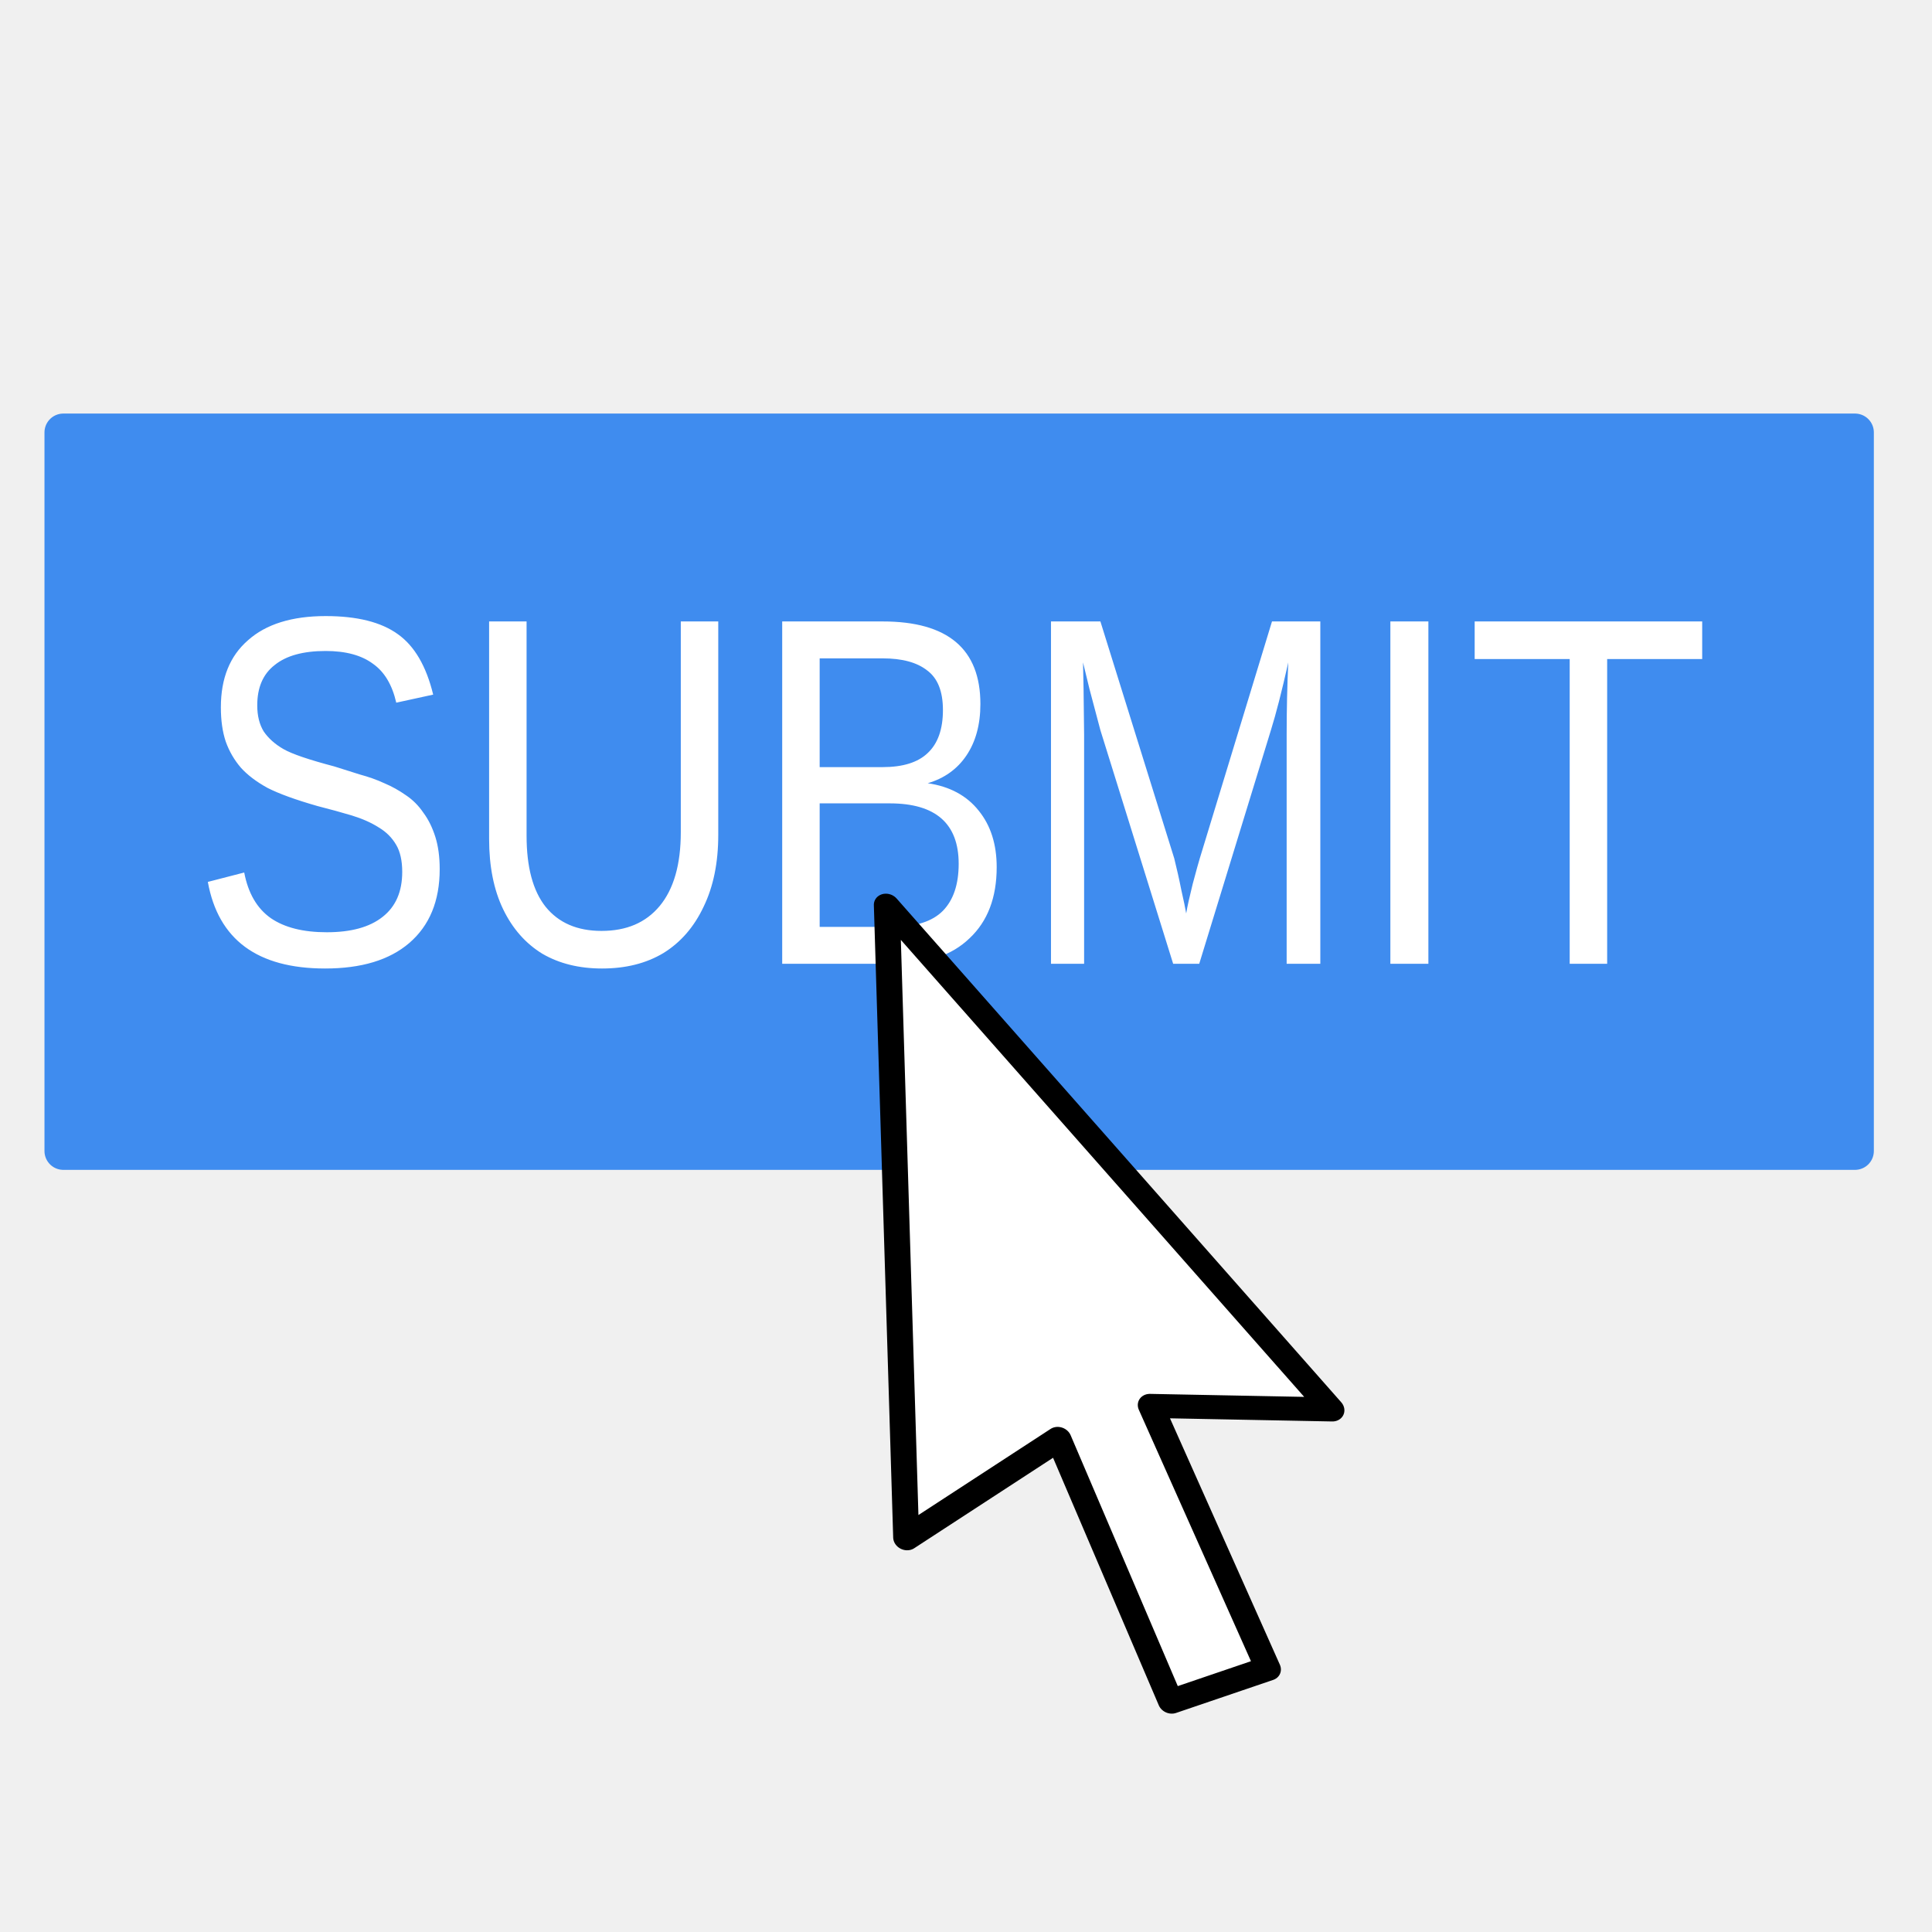
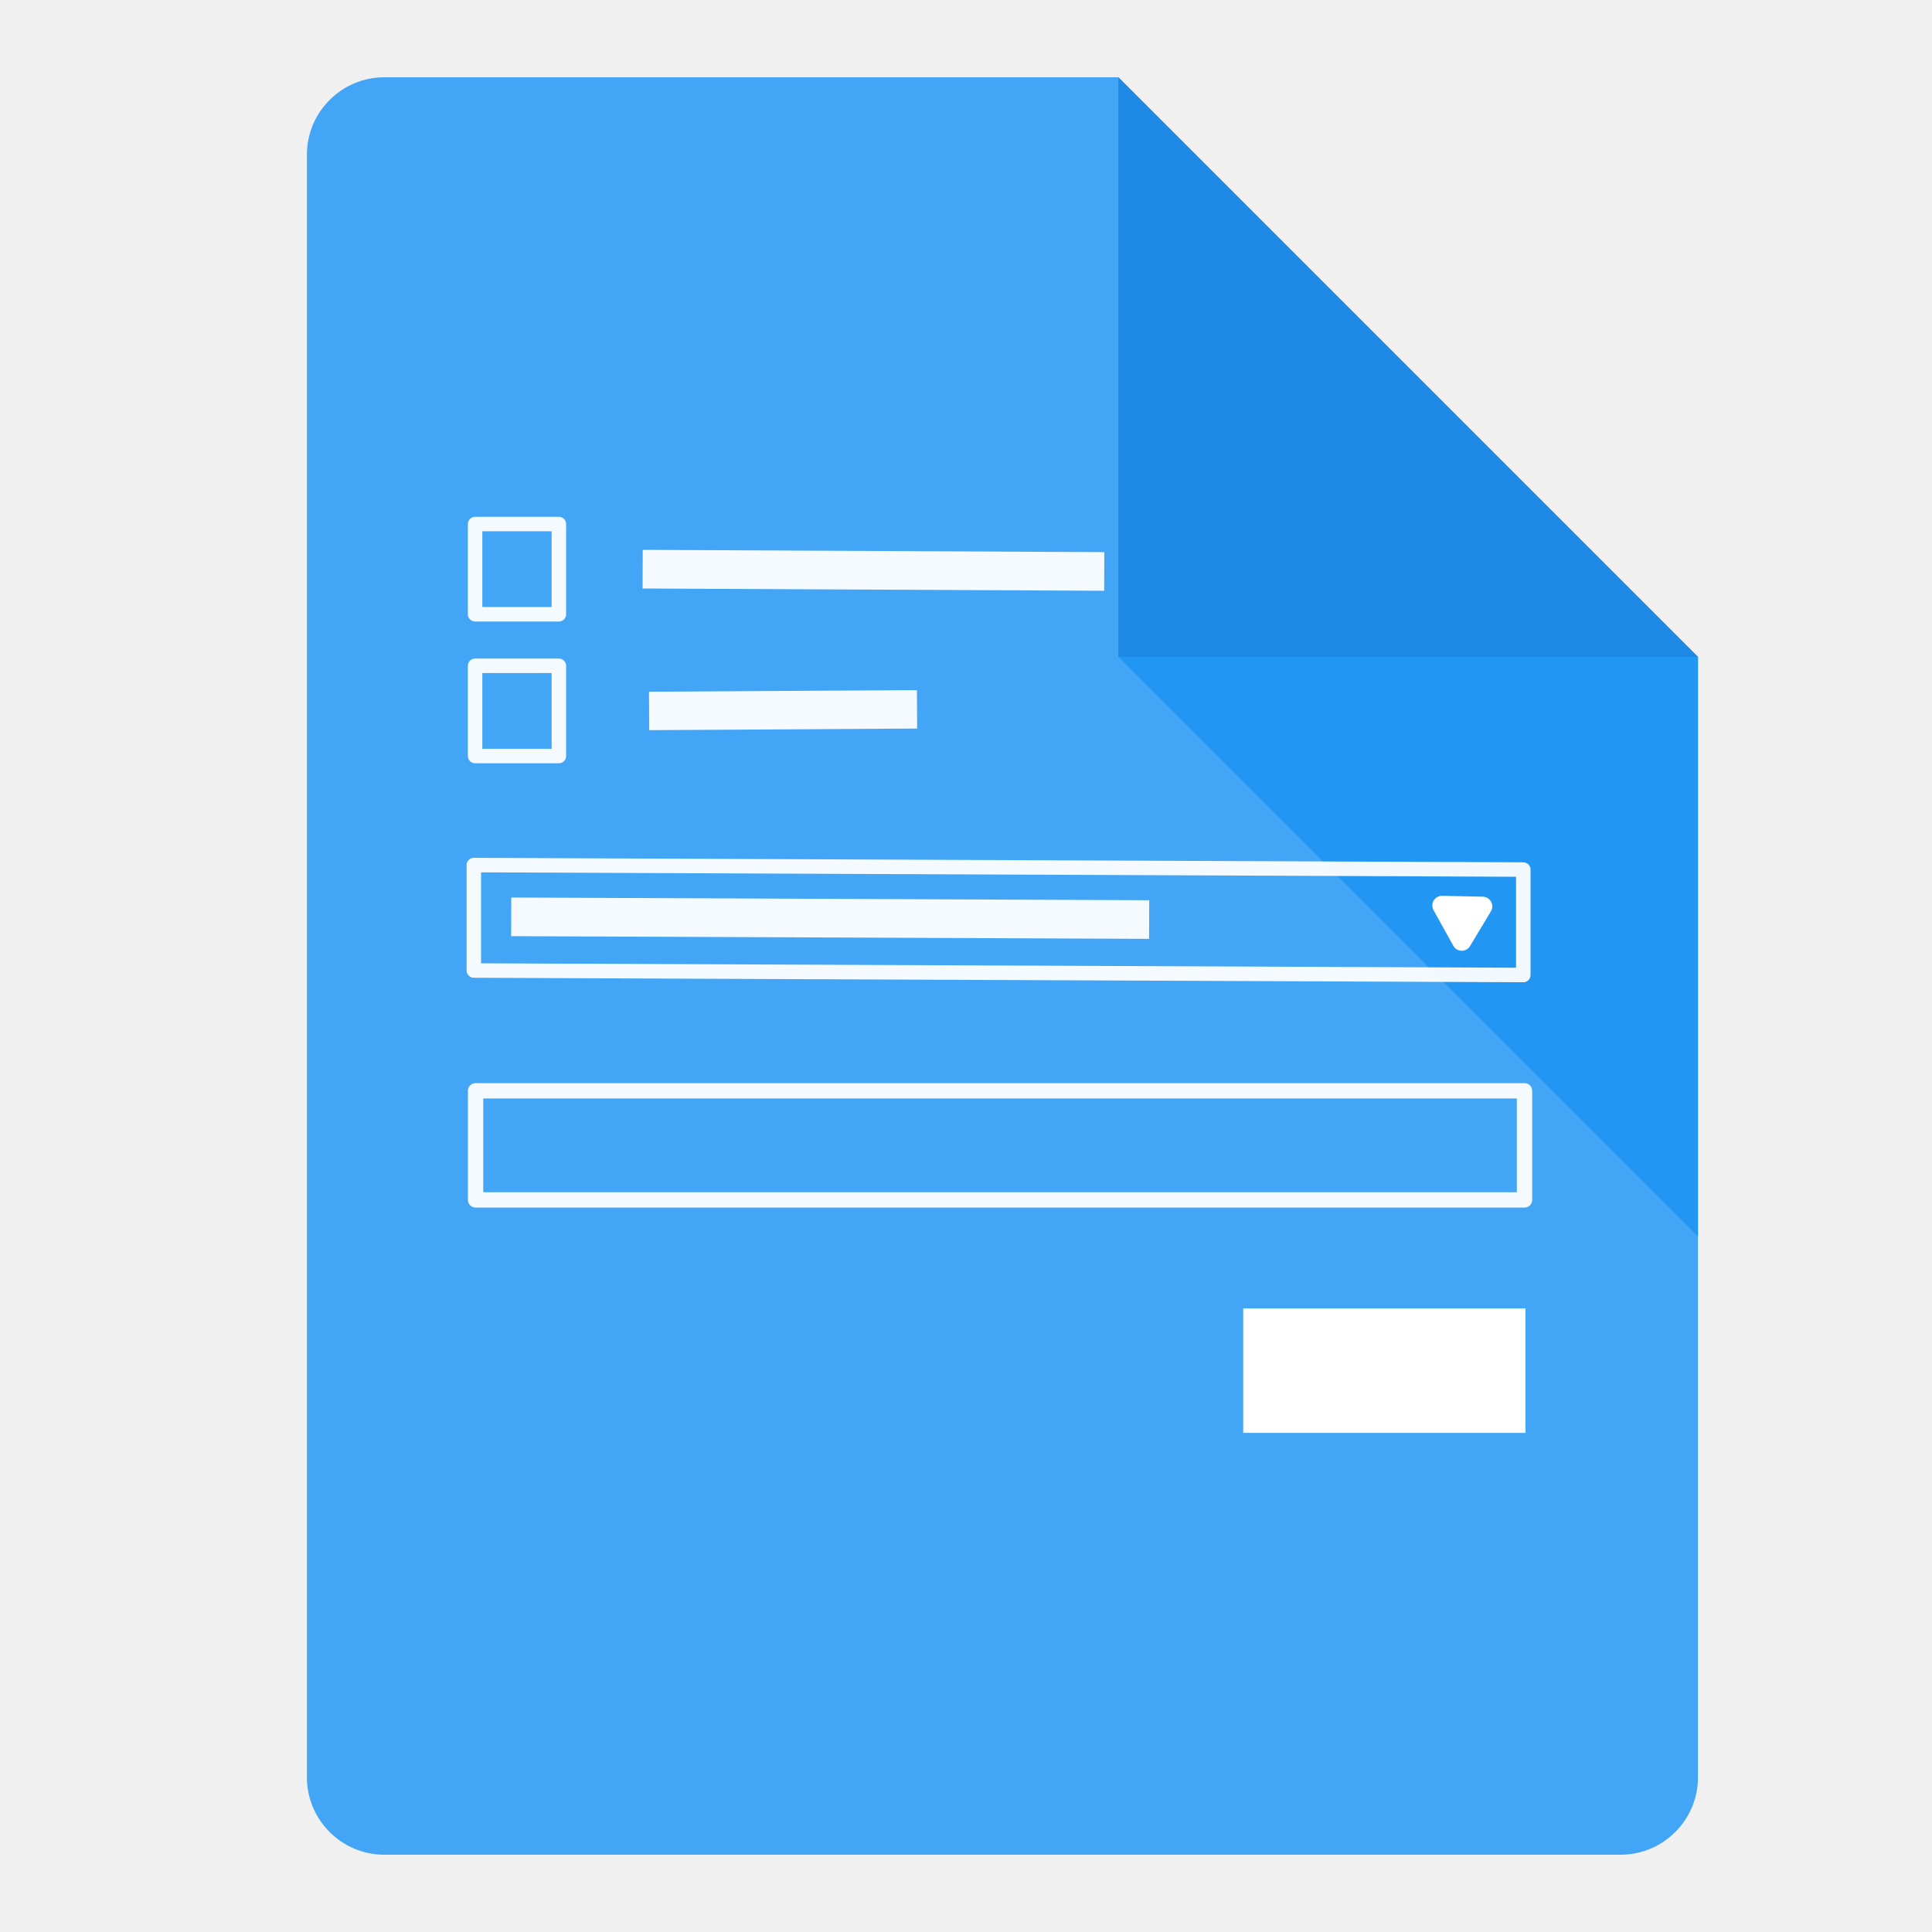
<svg xmlns="http://www.w3.org/2000/svg" version="1.1" id="icon-users" x="0px" y="0px" width="50px" height="50px" viewBox="0 0 50 50" enable-background="new 0 0 50 50" xml:space="preserve">
  <defs id="defs3472">
    <linearGradient y2="1" id="svg_1">
      <stop id="stop4766" offset="0" stop-color="#e8e8e8" />
      <stop id="stop4768" offset="1" stop-color="#171717" />
    </linearGradient>
    <linearGradient spreadMethod="pad" x2="1" y1="0" x1="0" y2="1" id="svg_2">
      <stop id="stop4771" offset="0" stop-color="#e8e8e8" />
      <stop id="stop4773" offset="1" stop-color="#171717" />
    </linearGradient>
    <linearGradient spreadMethod="pad" x2="1" y1="0.363" x1="0.488" y2="1" id="svg_3">
      <stop id="stop4776" offset="0" stop-color="#e8e8e8" />
      <stop id="stop4778" offset="1" stop-color="#171717" />
    </linearGradient>
    <linearGradient spreadMethod="pad" x2="1" y1="0" x1="0" y2="1" id="svg_4">
      <stop id="stop4781" offset="0" stop-opacity="0.996" stop-color="#efefef" />
      <stop id="stop4783" offset="1" stop-opacity="0.996" stop-color="#828282" />
    </linearGradient>
    <linearGradient spreadMethod="pad" x2="1" y1="0" x1="0" y2="1" id="svg_5">
      <stop id="stop4786" offset="0" stop-opacity="0.992" stop-color="#ffffff" />
      <stop id="stop4788" offset="1" stop-opacity="0.996" stop-color="#828282" />
    </linearGradient>
    <linearGradient spreadMethod="pad" x2="1" y1="0" x1="0" y2="1" id="svg_6">
      <stop id="stop4791" offset="0" stop-opacity="0.992" stop-color="#ffffff" />
      <stop id="stop4793" offset="1" stop-opacity="0.996" stop-color="#828282" />
      <stop id="stop4795" offset="1" stop-opacity="0.996" stop-color="#828282" />
    </linearGradient>
    <linearGradient spreadMethod="pad" x2="1" y1="0" x1="0" y2="1" id="svg_7">
      <stop id="stop4798" offset="0" stop-opacity="0.988" stop-color="#ffffff" />
      <stop id="stop4800" offset="1" stop-opacity="0.992" stop-color="#cccccc" />
      <stop id="stop4802" offset="1" stop-opacity="0.996" stop-color="#828282" />
      <stop id="stop4804" offset="1" stop-opacity="0.996" stop-color="#828282" />
      <stop id="stop4806" offset="1" stop-opacity="0.996" stop-color="#828282" />
    </linearGradient>
    <linearGradient spreadMethod="pad" x2="1" y1="0" x1="0" y2="1" id="svg_8">
      <stop id="stop4809" offset="0" stop-opacity="0.988" stop-color="#ffffff" />
      <stop id="stop4811" offset="1" stop-opacity="0.992" stop-color="#cccccc" />
      <stop id="stop4813" offset="1" stop-opacity="0.992" stop-color="#cccccc" />
      <stop id="stop4815" offset="1" stop-opacity="0.996" stop-color="#828282" />
      <stop id="stop4817" offset="1" stop-opacity="0.996" stop-color="#828282" />
      <stop id="stop4819" offset="1" stop-opacity="0.996" stop-color="#828282" />
    </linearGradient>
    <linearGradient id="svg_9">
      <stop id="stop4822" offset="0" stop-color="#ffffff" />
      <stop id="stop4824" offset="1" stop-color="#000000" />
    </linearGradient>
    <linearGradient id="svg_10">
      <stop id="stop4827" offset="0" stop-color="#ffffff" />
      <stop id="stop4829" offset="1" stop-opacity="0.996" stop-color="#dddddd" />
    </linearGradient>
    <linearGradient y2="1" x2="1" y1="0" x1="0" id="svg_11">
      <stop id="stop4832" offset="0" stop-color="#ffffff" />
      <stop id="stop4834" offset="1" stop-opacity="0.996" stop-color="#dddddd" />
    </linearGradient>
    <linearGradient y2="1" x2="1" y1="0" x1="0" id="svg_12">
      <stop id="stop4837" offset="0" stop-color="#ffffff" />
      <stop id="stop4839" offset="1" stop-opacity="0.992" stop-color="#f2f2f2" />
    </linearGradient>
    <linearGradient y2="1" x2="1" id="svg_13">
      <stop id="stop4842" offset="0" stop-opacity="0.996" stop-color="#ffffff" />
      <stop id="stop4844" offset="1" stop-opacity="0.996" stop-color="#c1c1c1" />
    </linearGradient>
    <linearGradient y1="0" x1="0" y2="1" x2="1" id="svg_14">
      <stop id="stop4847" offset="0" stop-opacity="0.996" stop-color="#ffffff" />
      <stop id="stop4849" offset="1" stop-opacity="0.996" stop-color="#c1c1c1" />
    </linearGradient>
    <linearGradient y2="1" x2="1" id="svg_16">
      <stop id="stop4857" offset="0" stop-color="#ffffff" />
      <stop id="stop4859" offset="1" stop-color="#000000" />
    </linearGradient>
    <linearGradient y1="0" x1="0" y2="1" x2="1" id="svg_17">
      <stop id="stop4862" offset="0" stop-color="#ffffff" />
      <stop id="stop4864" offset="1" stop-opacity="0.996" stop-color="#e0e0e0" />
    </linearGradient>
    <linearGradient y1="0" x1="0" y2="1" x2="1" id="svg_18">
      <stop id="stop4867" offset="0" stop-color="#ffffff" />
      <stop id="stop4869" offset="1" stop-opacity="0.992" stop-color="#cecece" />
    </linearGradient>
  </defs>
  <linearGradient id="SVGID_1_" gradientUnits="userSpaceOnUse" x1="1095.707" y1="1590.326" x2="1107.98" y2="1615.34" gradientTransform="matrix(1 0 0 1 -1090.398 -1581.961)">
    <stop offset="0" style="stop-color:#EAECEE" id="stop3451" />
    <stop offset="1" style="stop-color:#D7D8DA" id="stop3453" />
  </linearGradient>
  <linearGradient id="SVGID_2_" gradientUnits="userSpaceOnUse" x1="1121.238" y1="1585.143" x2="1137.368" y2="1618.017" gradientTransform="matrix(1 0 0 1 -1090.398 -1581.961)">
    <stop offset="0" style="stop-color:#EAECEE" id="stop3458" />
    <stop offset="1" style="stop-color:#D7D8DA" id="stop3460" />
  </linearGradient>
-   <rect style="fill:#3f8cef;fill-opacity:1;stroke:#3f8cef;stroke-width:0.976;stroke-linejoin:round;stroke-miterlimit:4;stroke-dasharray:none;stroke-opacity:1" id="rect4162" width="46.368" height="18.597" x="1.639" y="11.191" />
+   <path style="fill:#42a5f5;fill-opacity:1" d="m 43.943,17 0,29 c 0,1.1 -0.9,2 -2,2 L 9.943,48 c -1.1,0 -2,-0.9 -2,-2 l 0,-42 c 0,-1.1 0.9,-2 2,-2 l 19,0 15,15 z" id="path4271" />
+   <polygon transform="translate(-0.056604,0)" style="fill:#1e88e5;fill-opacity:1" points="29,2 44,17 29,17 " id="polygon4273" />
+   <polygon transform="translate(-0.056604,0)" style="fill:#2196f3;fill-opacity:1" points="44,17 44,32 29,17 " id="polygon4275" />
+   <rect style="fill:#ffffff;fill-opacity:1;stroke:none;stroke-width:0.182;stroke-linejoin:round;stroke-miterlimit:4;stroke-dasharray:none;stroke-opacity:1" id="rect4162" width="7.304" height="3.22" x="32.174" y="33.863" />
  <text xml:space="preserve" style="font-style:normal;font-weight:normal;font-size:40px;line-height:125%;font-family:sans-serif;letter-spacing:0px;word-spacing:0px;fill:#000000;fill-opacity:1;stroke:none;stroke-width:1px;stroke-linecap:butt;stroke-linejoin:miter;stroke-opacity:1" x="9.375" y="18.868" id="text4739">
    <tspan id="tspan4741" x="9.375" y="18.868" />
  </text>
  <text xml:space="preserve" style="font-style:normal;font-weight:normal;font-size:40px;line-height:125%;font-family:sans-serif;letter-spacing:0px;word-spacing:0px;fill:#000000;fill-opacity:1;stroke:none;stroke-width:1px;stroke-linecap:butt;stroke-linejoin:miter;stroke-opacity:1" x="-0.943" y="20.637" id="text4743">
    <tspan id="tspan4747" x="-0.943" y="20.637" />
  </text>
-   <text xml:space="preserve" style="font-style:normal;font-variant:normal;font-weight:normal;font-stretch:normal;font-size:11.595px;line-height:125%;font-family:Arial;-inkscape-font-specification:'Arial, Normal';text-align:start;letter-spacing:0px;word-spacing:0px;writing-mode:lr-tb;text-anchor:start;fill:#ffffff;fill-opacity:1;stroke:none;stroke-width:1px;stroke-linecap:butt;stroke-linejoin:miter;stroke-opacity:1" x="5.451" y="22.432" id="text4749" transform="scale(0.8993889,1.111866)">
-     <tspan id="tspan4751" x="5.451" y="22.432">SUBMIT</tspan>
-   </text>
-   <g id="g4757" transform="matrix(0.07880871,0.0324826,-0.02917413,0.07078174,27.54362,23.11024)">
-     <path d="m 134.734,126.998 -183.069,-100.157 78.609,195.194 31.298,-50.676 61.884,67.642 23.437,-22.837 -63.268,-66.994 51.109,-22.172 z" id="path827" style="fill:#ffffff;fill-rule:evenodd;stroke:#000000;stroke-width:8;stroke-linecap:round;stroke-linejoin:round" />
+   <g id="g4257" transform="translate(2.122641,-0.7488398)">
+     <rect y="14.311" x="10.173" height="2.335" width="2.168" id="rect4225" style="fill:none;fill-opacity:1;stroke:#ffffff;stroke-width:0.375;stroke-linecap:round;stroke-linejoin:round;stroke-miterlimit:4;stroke-dasharray:none;stroke-opacity:0.941" />
+     <rect y="17.98" x="10.173" height="2.335" width="2.168" id="rect4227" style="fill:none;fill-opacity:1;stroke:#ffffff;stroke-width:0.375;stroke-linejoin:round;stroke-miterlimit:4;stroke-dasharray:none;stroke-opacity:0.941" />
+     <path id="path4239" d="m 14.509,15.479 11.947,0.059" style="fill:none;fill-rule:evenodd;stroke:#ffffff;stroke-width:1px;stroke-linecap:butt;stroke-linejoin:miter;stroke-opacity:0.941" />
+     <path id="path4243" d="m 14.676,19.148 6.934,-0.042" style="fill:none;fill-rule:evenodd;stroke:#ffffff;stroke-width:0.995px;stroke-linecap:butt;stroke-linejoin:miter;stroke-opacity:0.941" />
  </g>
+   <g id="g4883" transform="translate(0,-0.8044015)">
+     <rect transform="matrix(0.9999909,0.00426871,0,1,0,0)" y="23.14" x="12.263" height="2.729" width="27.16" id="rect4235" style="fill:none;fill-opacity:1;stroke:#ffffff;stroke-width:0.375;stroke-linejoin:round;stroke-miterlimit:4;stroke-dasharray:none;stroke-opacity:0.941" />
+     <path id="path4237" d="m 13.23,24.532 c 9.133,0.038 13.105,0.055 16.51,0.07" style="fill:none;fill-rule:evenodd;stroke:#ffffff;stroke-width:1px;stroke-linecap:butt;stroke-linejoin:miter;stroke-opacity:0.941" />
+     <path transform="matrix(1,0.00420995,0,1,4.711266,0.1134167)" d="m 33.659,24.005 -0.541,0.902 -0.511,-0.919 z" id="path4253" style="fill:#ffffff;fill-opacity:1;stroke:#ffffff;stroke-width:0.5;stroke-linejoin:round;stroke-miterlimit:4;stroke-dasharray:none;stroke-opacity:1" />
+   </g>
+   <rect style="fill:none;fill-opacity:1;stroke:#ffffff;stroke-width:0.397;stroke-linejoin:round;stroke-miterlimit:4;stroke-dasharray:none;stroke-opacity:0.941" id="rect4255" width="27.146" height="2.823" x="12.308" y="28.23" />
</svg>
